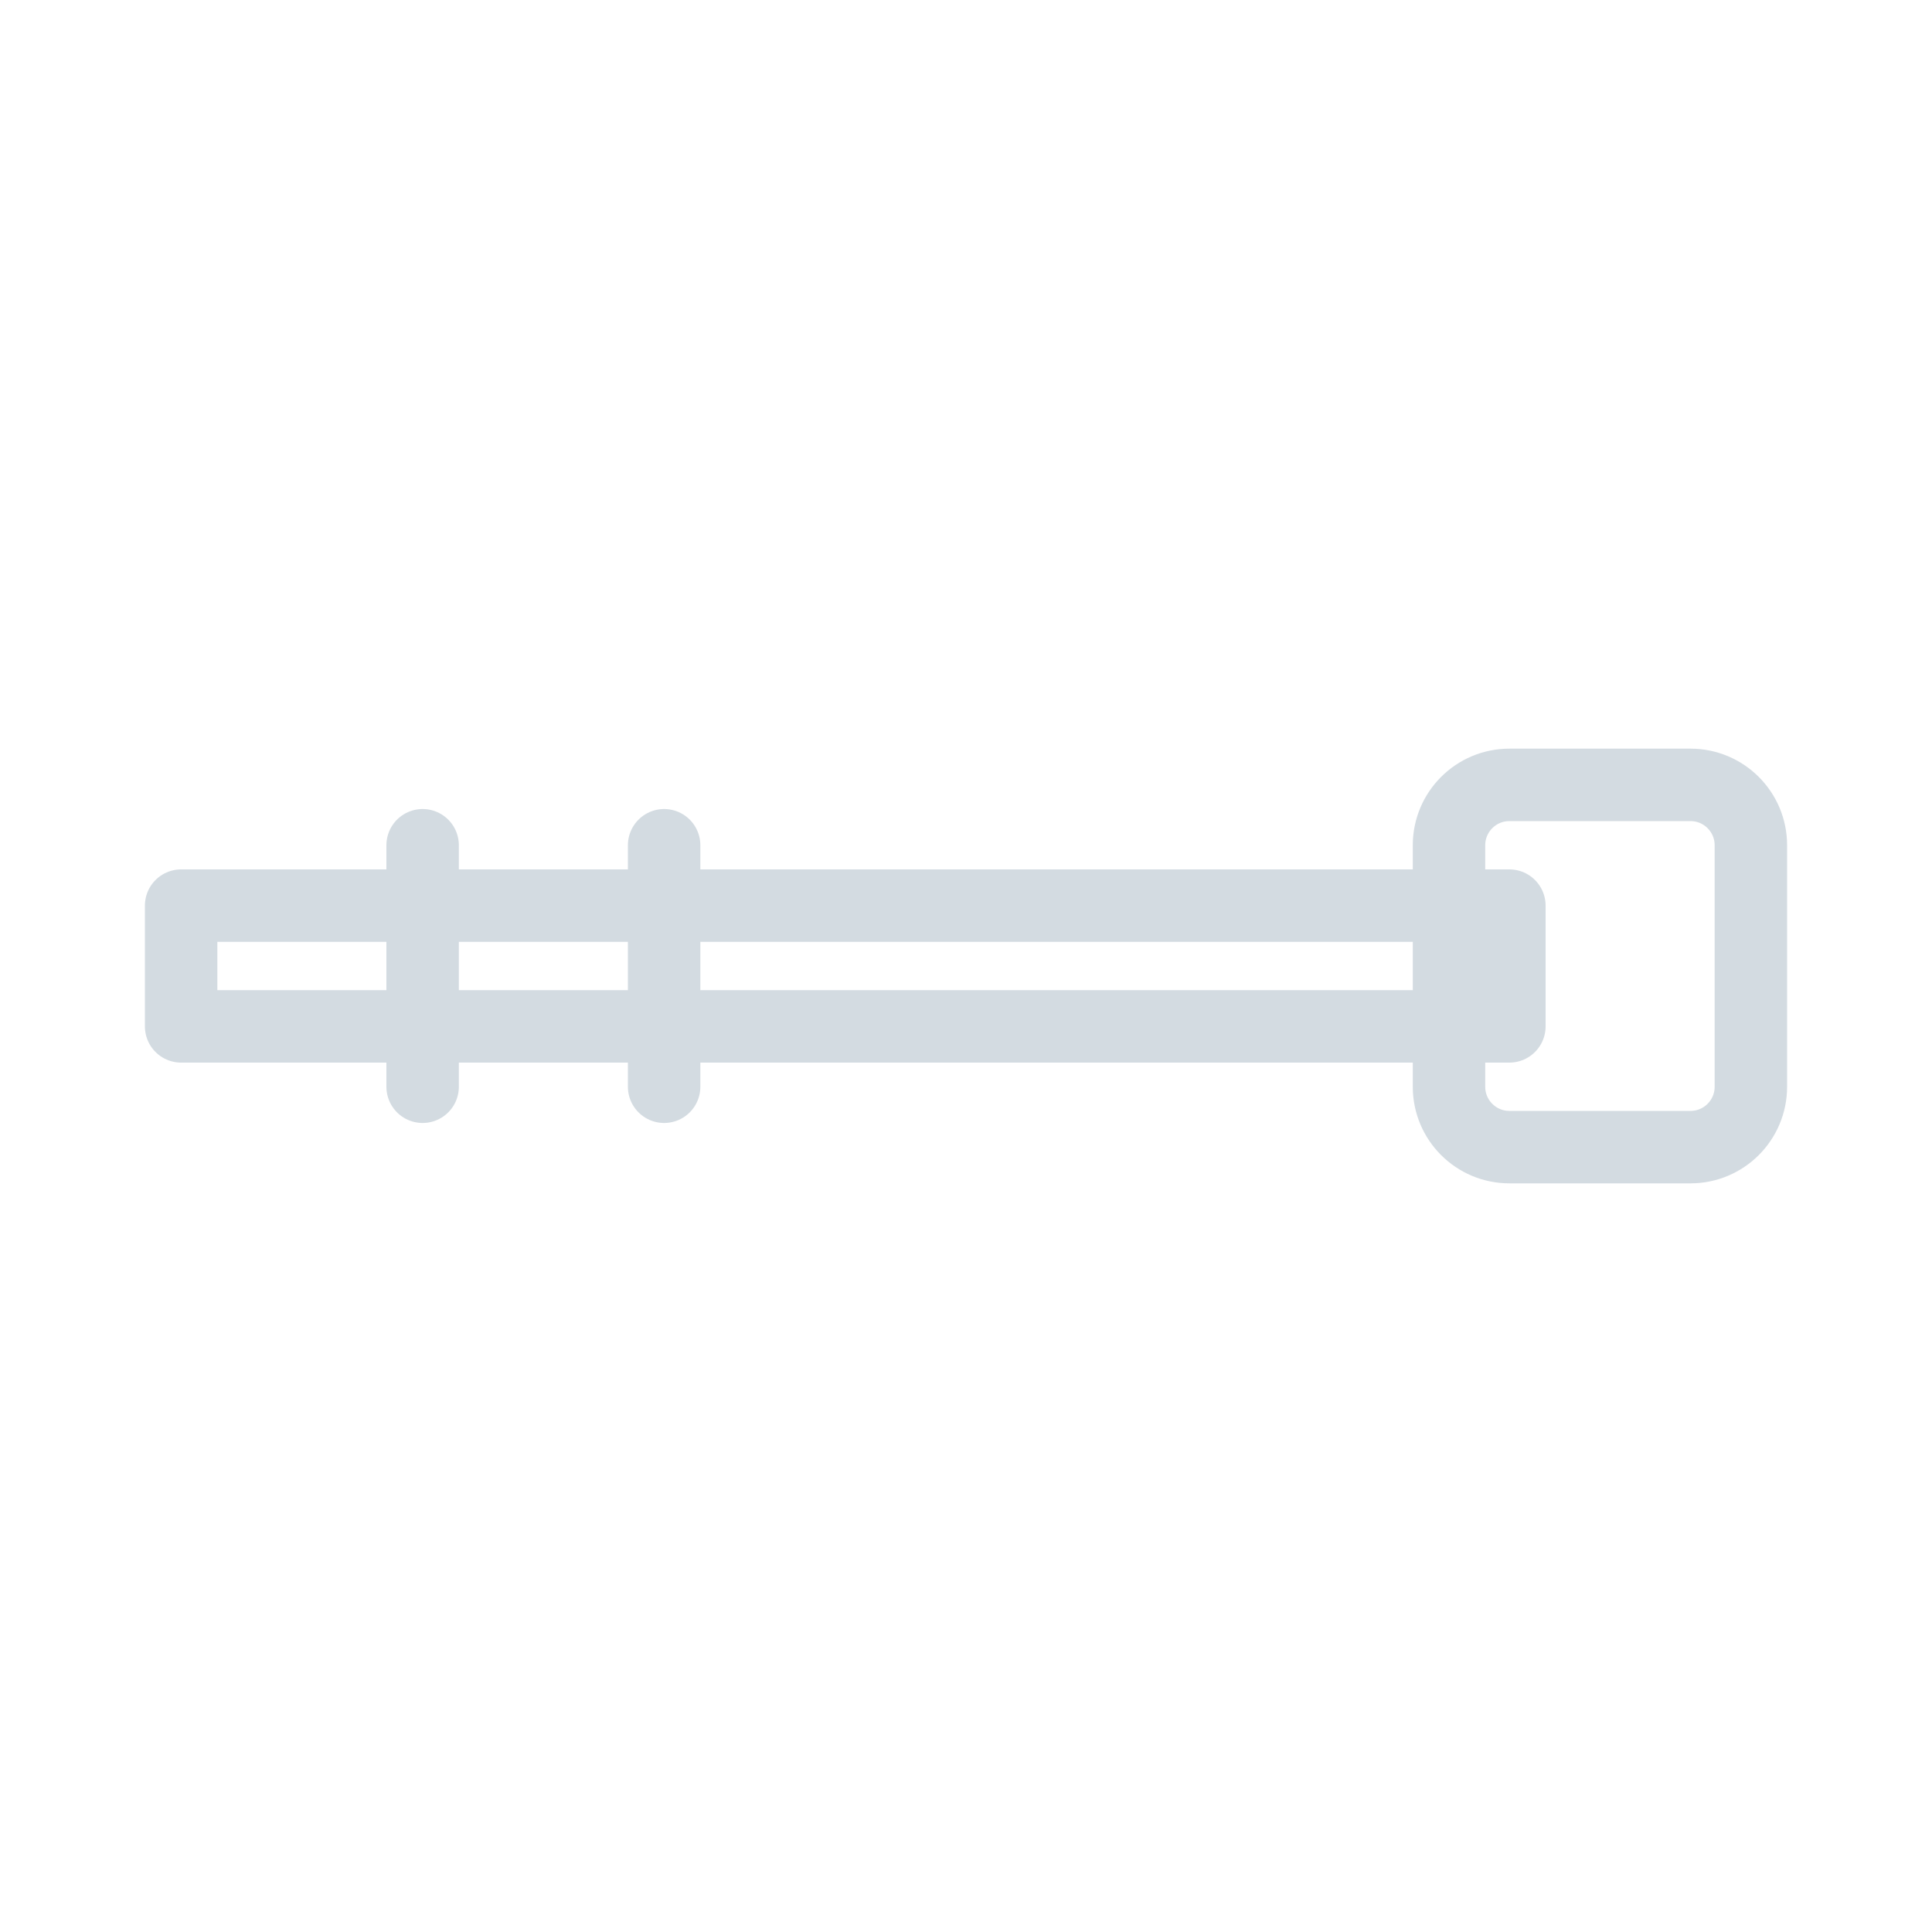
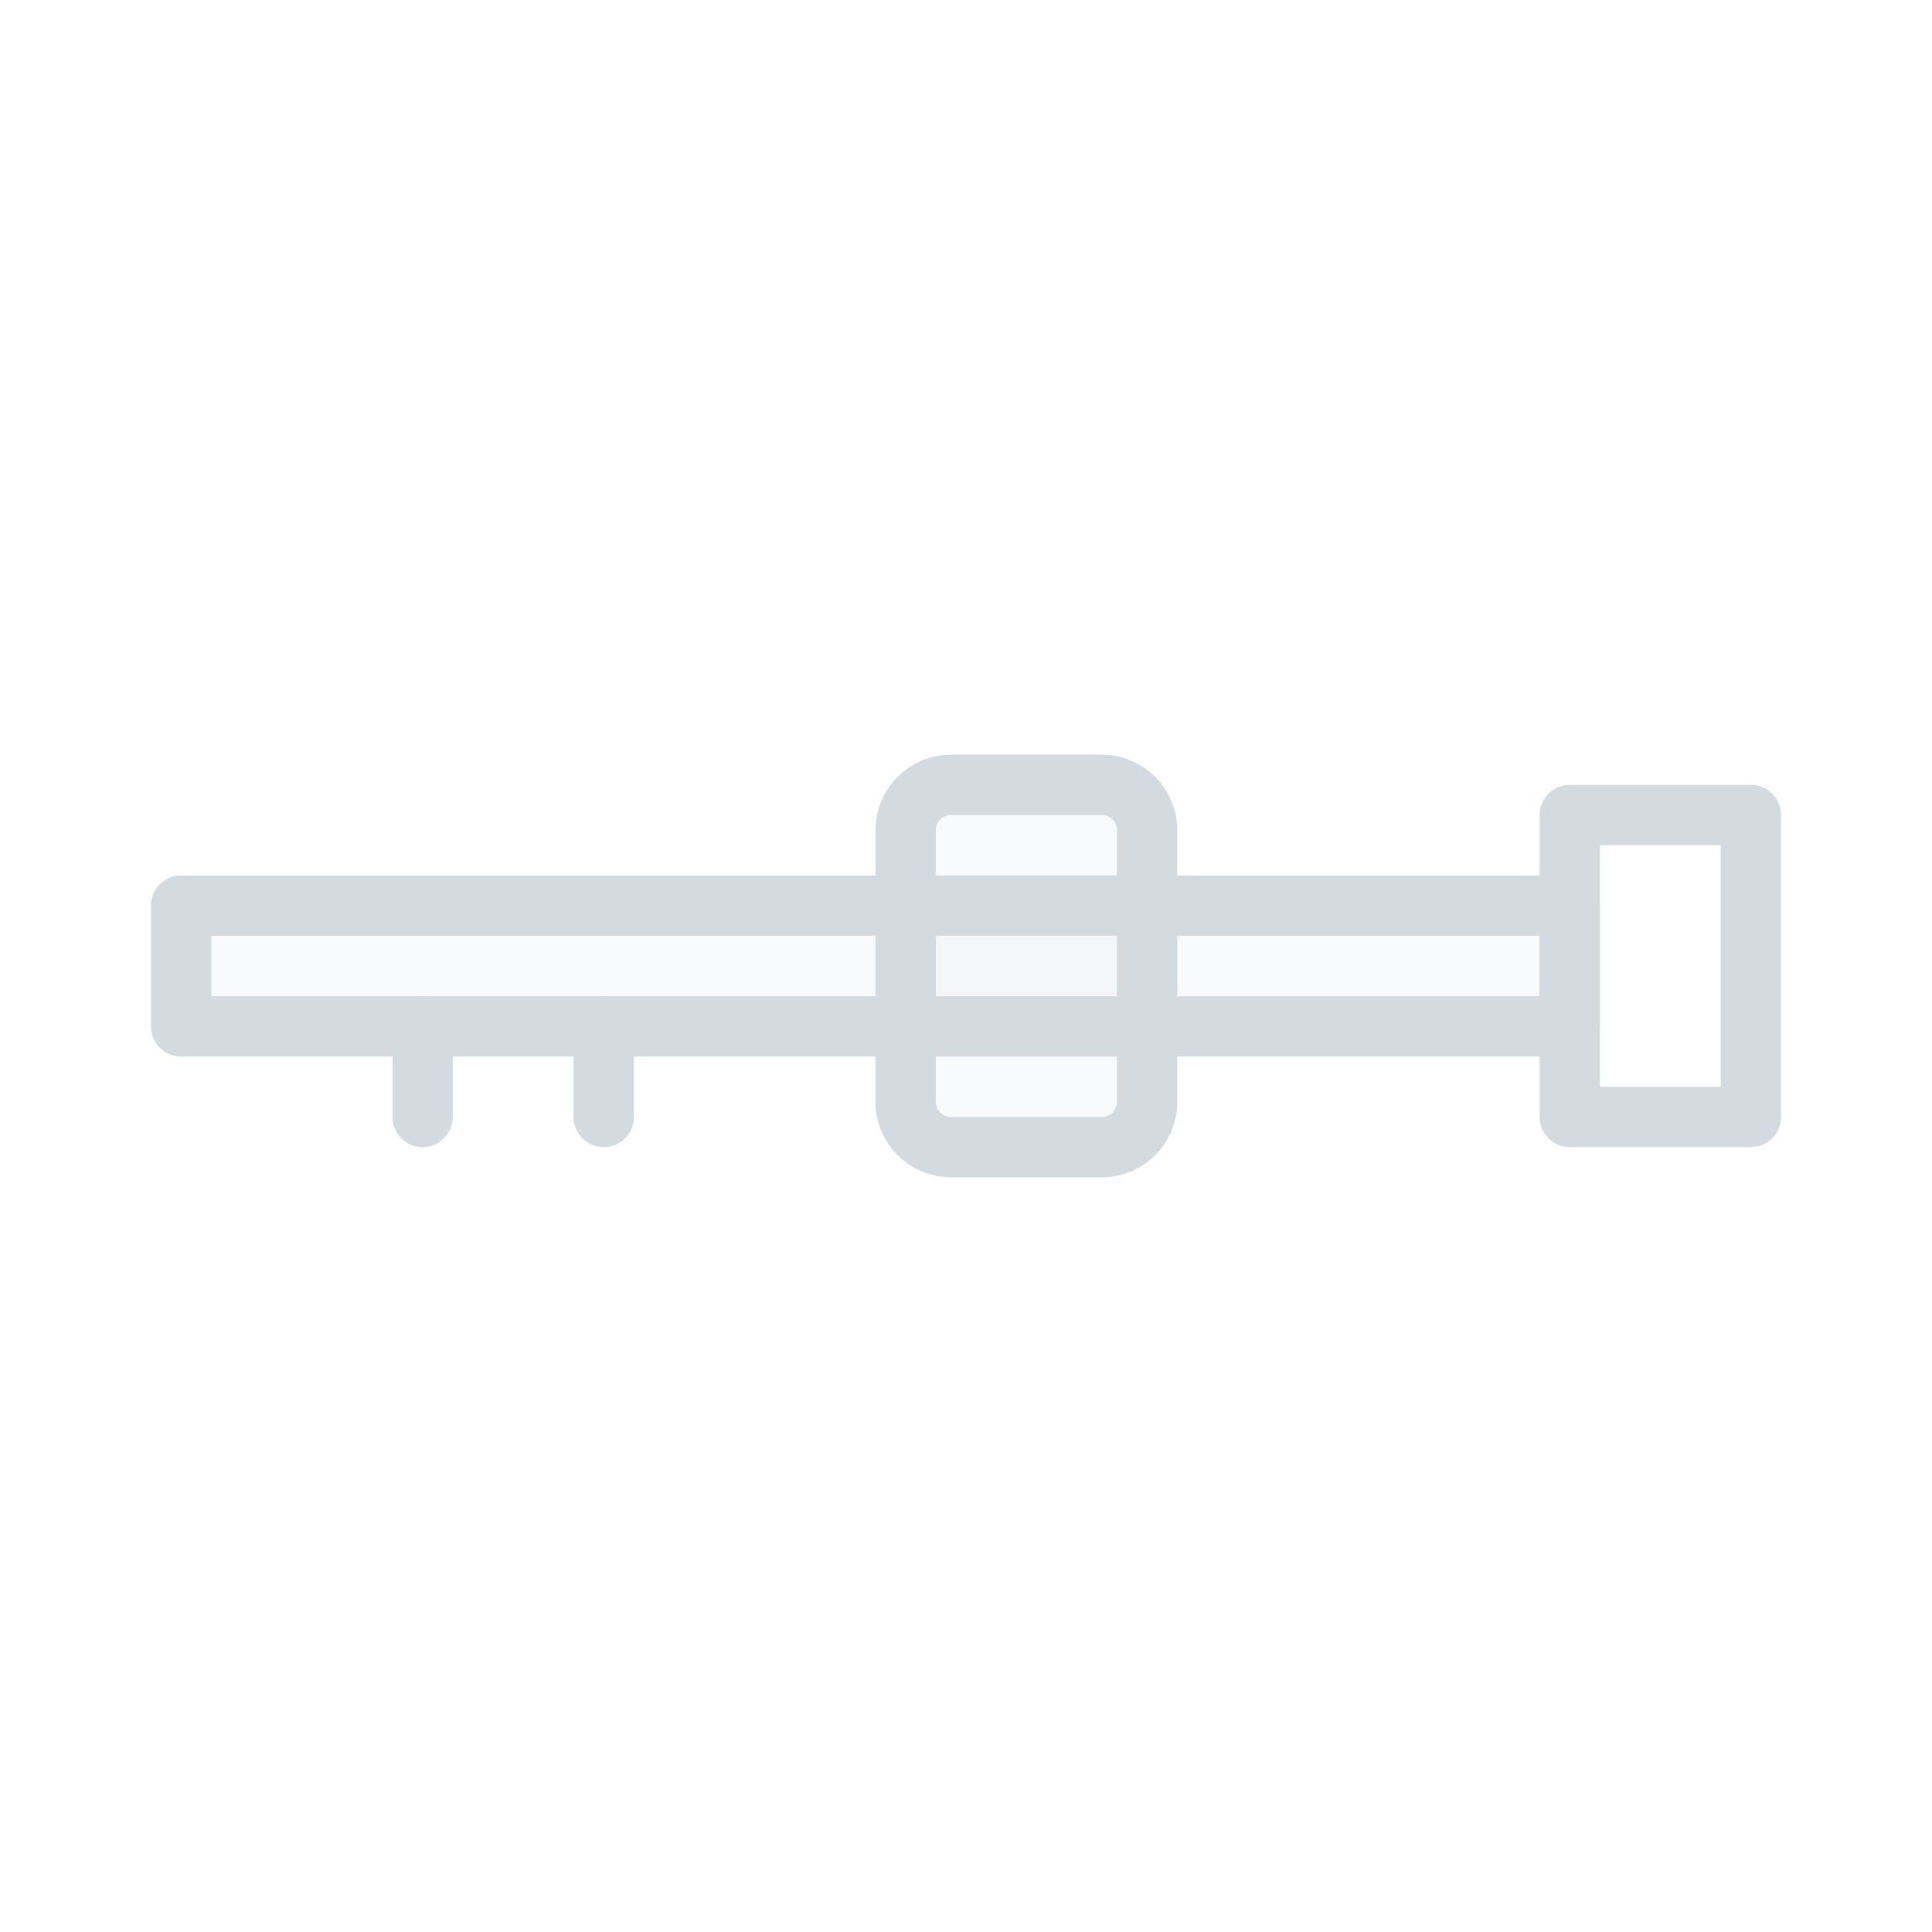
- <svg xmlns="http://www.w3.org/2000/svg" width="512" height="512" viewBox="0 0 64 64" fill="none" stroke="#d3dbe1" stroke-width="2.4" stroke-linecap="round" stroke-linejoin="round">
-   <path d="M6 30h44v4H6z" />
-   <rect x="48" y="26" width="10" height="12" rx="2" />
-   <path d="M14 28v8M22 28v8" />
+ <svg xmlns="http://www.w3.org/2000/svg" width="512" height="512" viewBox="0 0 64 64" fill="none" stroke="#d3dbe1" stroke-width="2" stroke-linecap="round" stroke-linejoin="round">
+   <path d="M6 30h46v4H6z" fill="#d3dbe1" fill-opacity=".14" />
+   <rect x="30" y="26" width="8" height="12" rx="1.5" fill="#d3dbe1" fill-opacity=".14" />
+   <path d="M52 27h6v10h-6z" />
+   <path d="M14 34v3M20 34v3" />
</svg>
